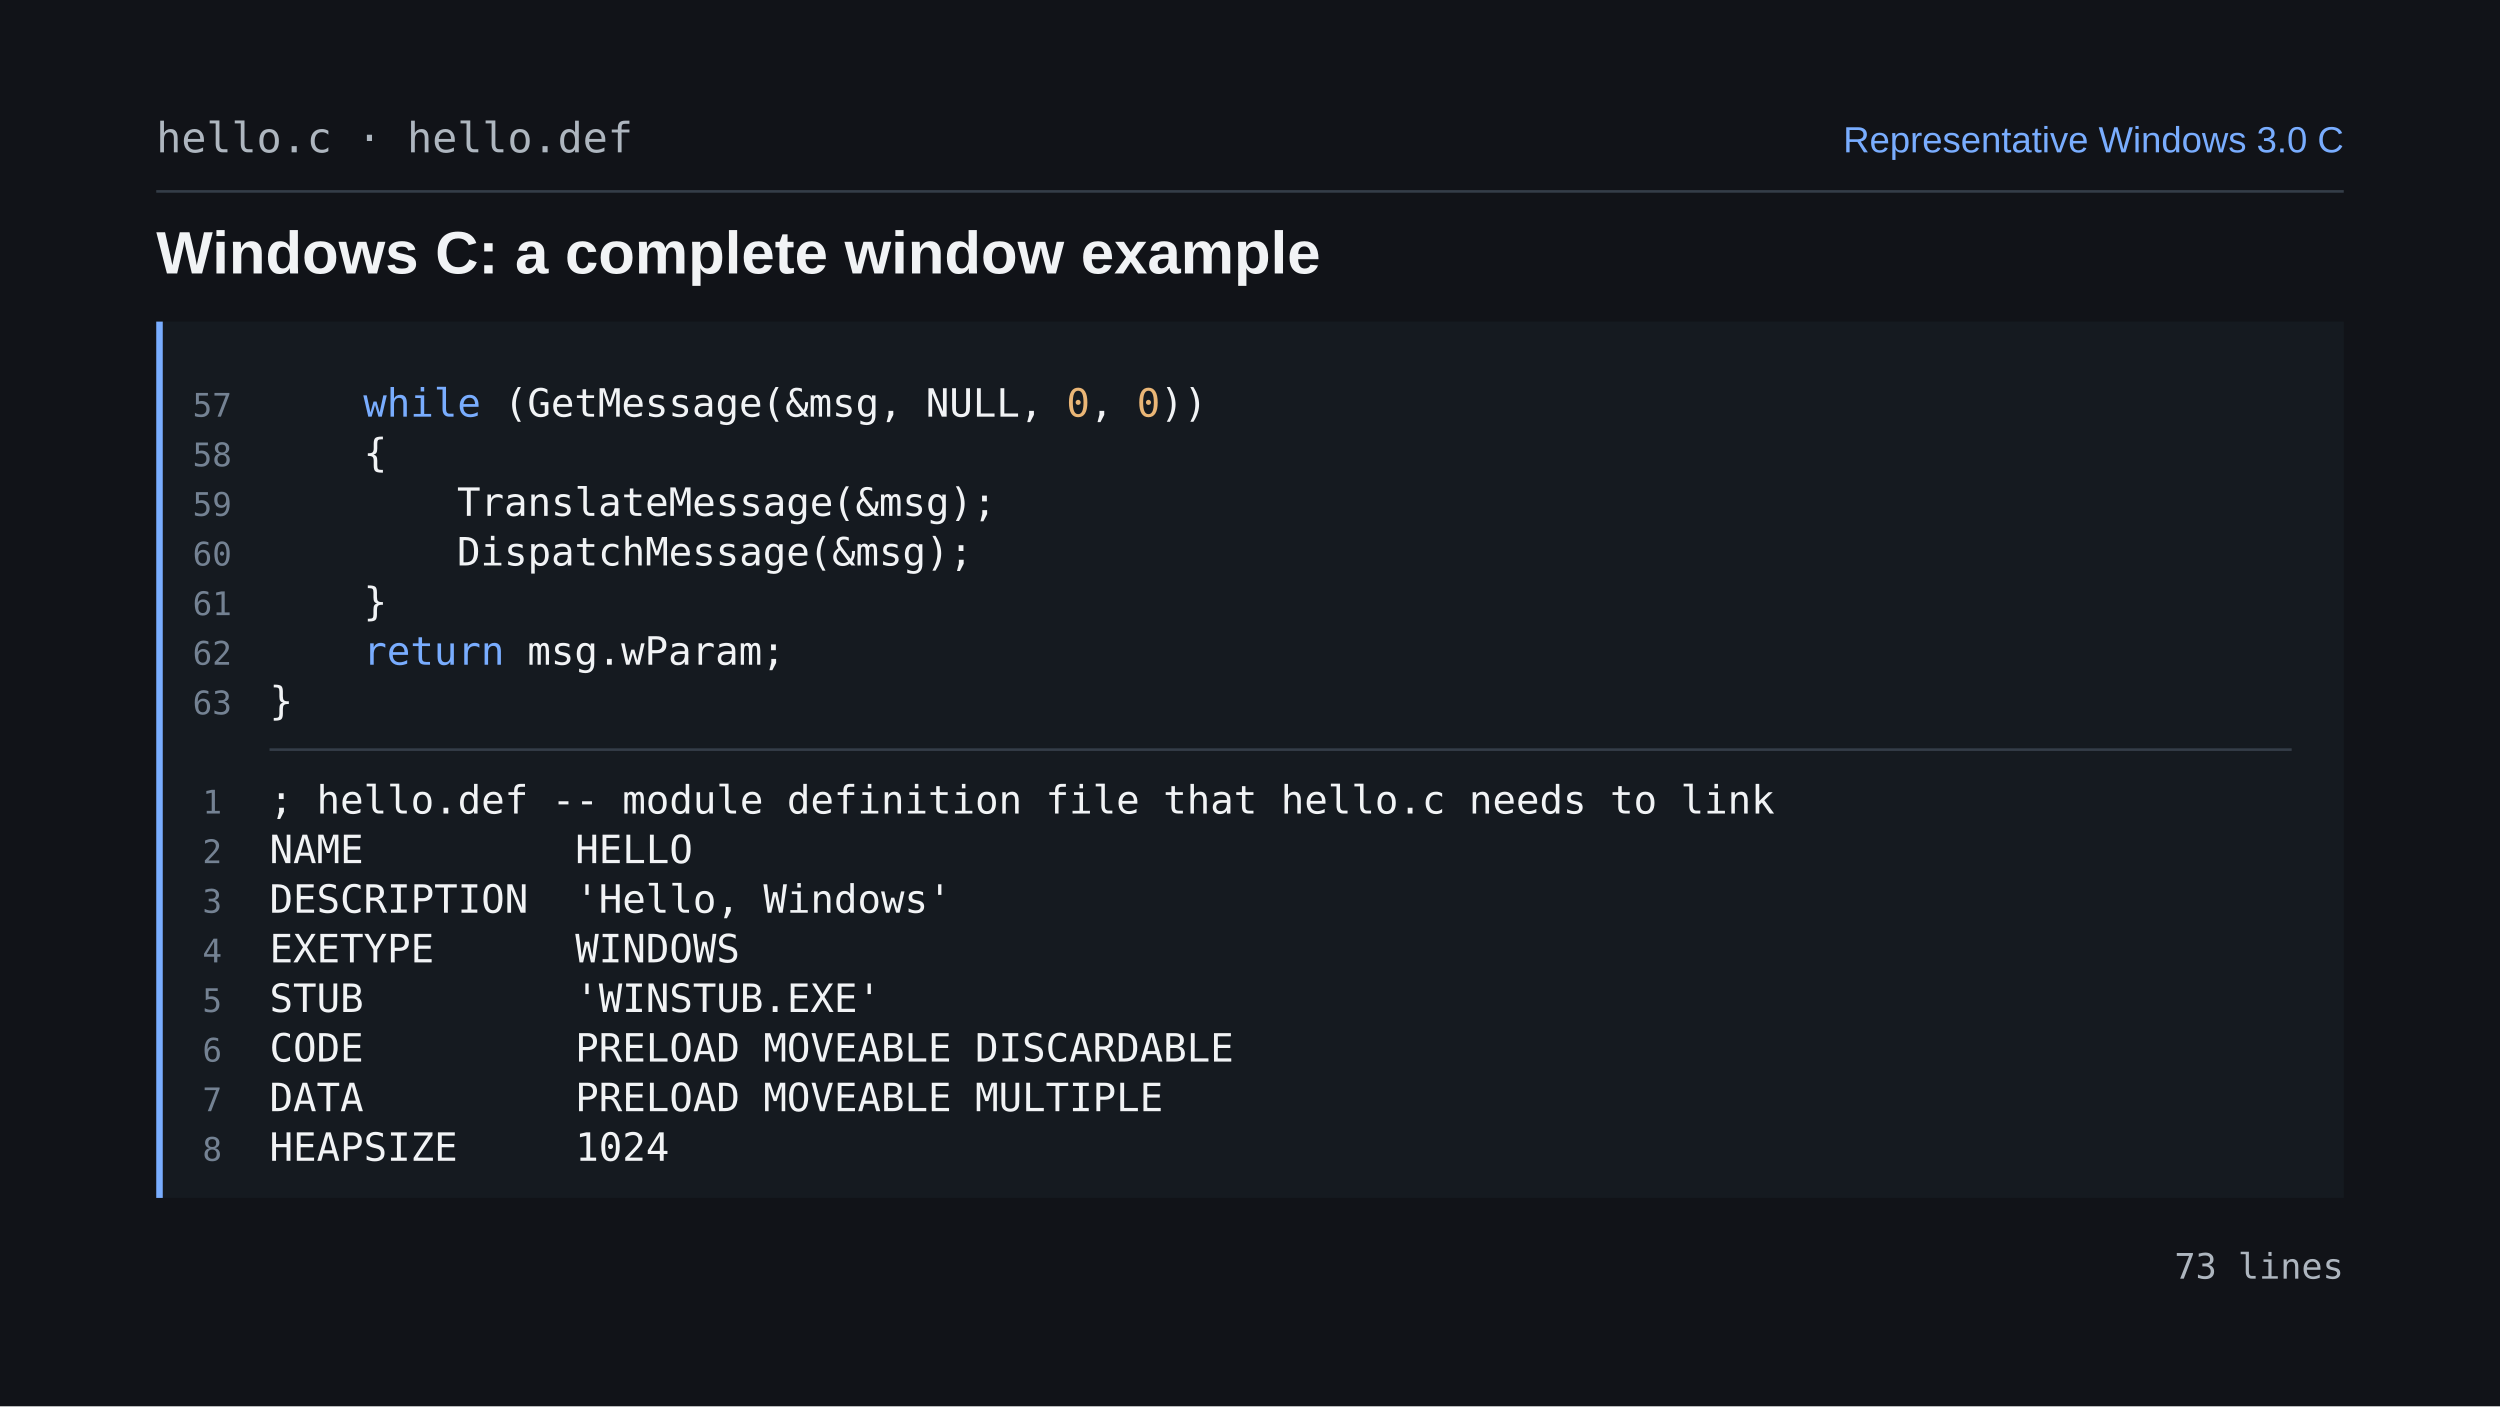
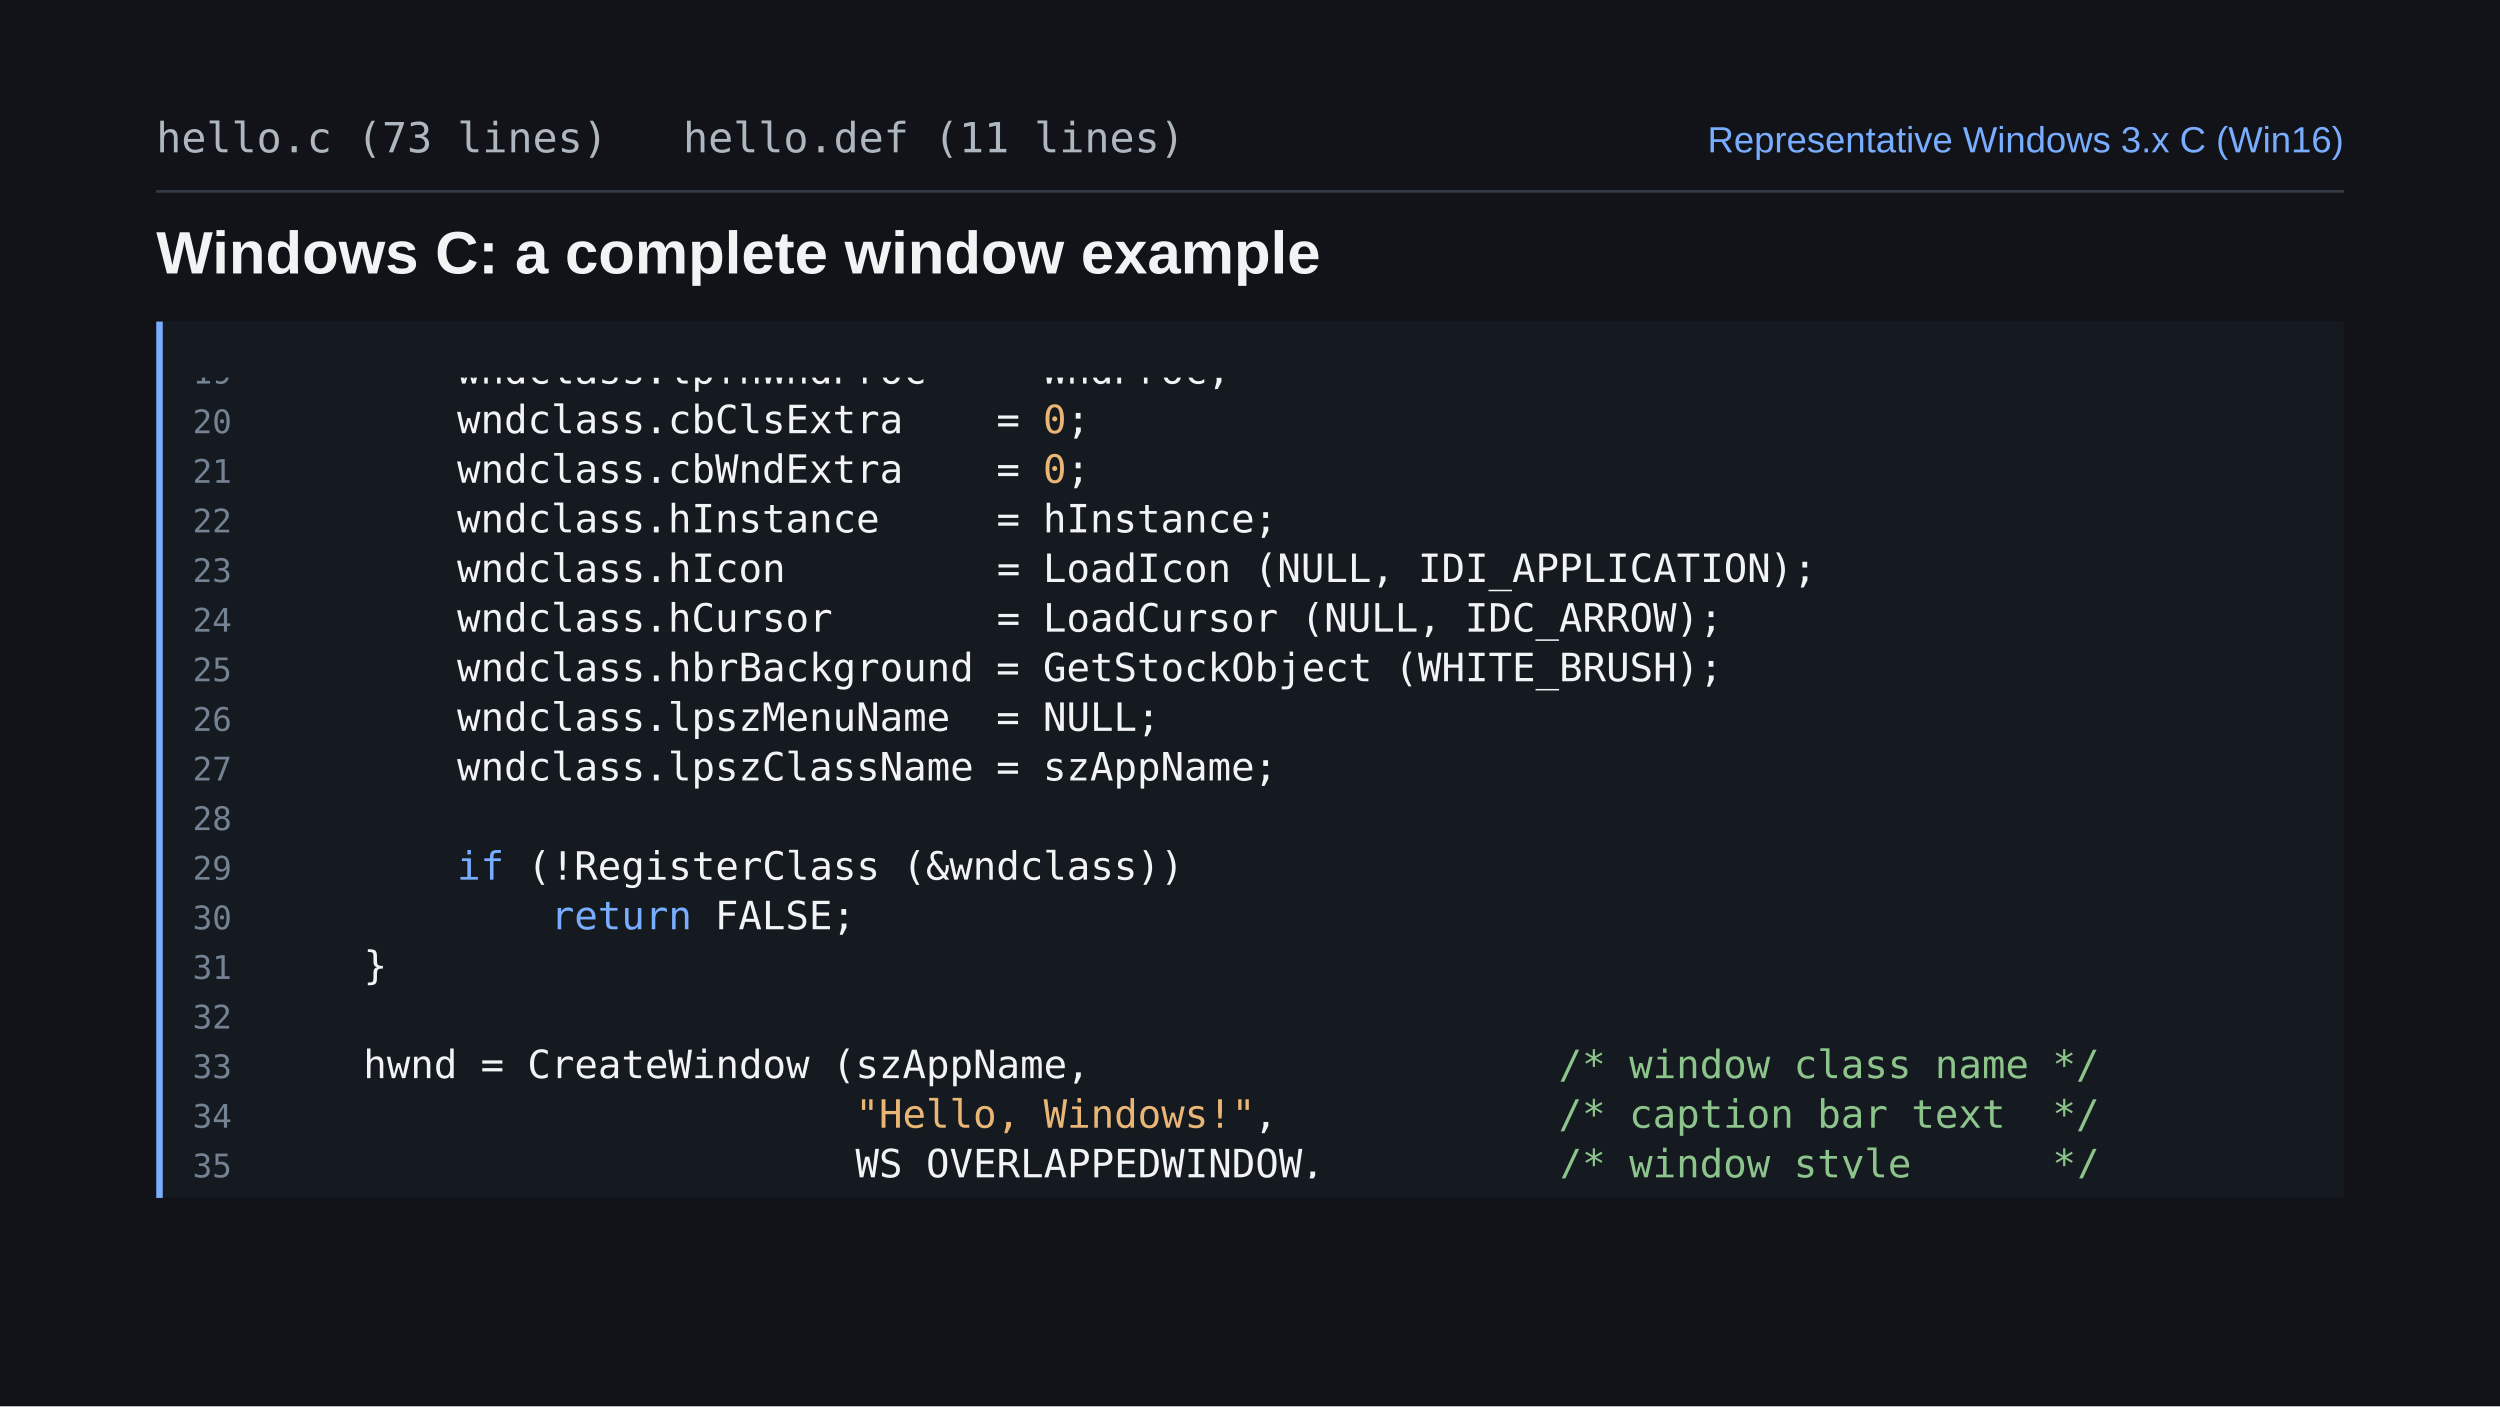
<svg xmlns="http://www.w3.org/2000/svg" width="1920" height="1080" viewBox="0 0 1920 1080" role="img">
  <defs>
    <pattern id="back" width="12" height="12" patternUnits="userSpaceOnUse">
      <path d="M0 6L6 0L12 6L6 12Z" fill="none" stroke="#8fa1c5" stroke-width="1" />
    </pattern>
    <pattern id="felt" width="10" height="10" patternUnits="userSpaceOnUse">
      <path d="M1 2h1M6 7h1" stroke="#ffffff" stroke-opacity=".035" />
    </pattern>
  </defs>
  <rect x="0.00" y="0.00" width="1920.00" height="1080.00" rx="0" fill="#111318" />
-   <text x="120.00" y="117.00" font-family="DejaVu Sans Mono" font-size="32" font-weight="400" fill="#aeb6bf" text-anchor="start" opacity="1" xml:space="preserve">hello.c · hello.def</text>
-   <text x="1800.00" y="117.00" font-family="Liberation Sans" font-size="28" font-weight="400" fill="#79adff" text-anchor="end" opacity="1" xml:space="preserve">Representative Windows 3.0 C</text>
+   <text x="120.00" y="117.00" font-family="DejaVu Sans Mono" font-size="32" font-weight="400" fill="#aeb6bf" text-anchor="start" opacity="1" xml:space="preserve">hello.c (73 lines)   hello.def (11 lines)</text>
+   <text x="1800.00" y="117.00" font-family="Liberation Sans" font-size="28" font-weight="400" fill="#79adff" text-anchor="end" opacity="1" xml:space="preserve">Representative Windows 3.x C (Win16)</text>
  <path d="M120.00 147.00L1800.00 147.00" fill="none" stroke="#343d48" stroke-width="2" />
  <text x="120.00" y="210.00" font-family="Liberation Sans" font-size="46" font-weight="700" fill="#f1f3f5" text-anchor="start" opacity="1" xml:space="preserve">Windows C: a complete window example</text>
  <rect x="120.00" y="247.00" width="1680.00" height="673.00" rx="0" fill="#151a20" />
  <rect x="120.00" y="247.00" width="5.00" height="673.00" rx="0" fill="#79adff" />
-   <text x="163.00" y="320.00" font-family="DejaVu Sans Mono" font-size="25" font-weight="400" fill="#748293" text-anchor="middle" opacity="1" xml:space="preserve">57</text>
-   <text x="207.00" y="320.00" font-family="DejaVu Sans Mono" font-size="30" font-weight="400" fill="#f1f3f5" text-anchor="start" opacity="1" xml:space="preserve">    </text>
-   <text x="279.00" y="320.00" font-family="DejaVu Sans Mono" font-size="30" font-weight="400" fill="#79adff" text-anchor="start" opacity="1" xml:space="preserve">while</text>
-   <text x="369.00" y="320.00" font-family="DejaVu Sans Mono" font-size="30" font-weight="400" fill="#f1f3f5" text-anchor="start" opacity="1" xml:space="preserve"> (</text>
-   <text x="405.00" y="320.00" font-family="DejaVu Sans Mono" font-size="30" font-weight="400" fill="#f1f3f5" text-anchor="start" opacity="1" xml:space="preserve">GetMessage</text>
-   <text x="585.00" y="320.00" font-family="DejaVu Sans Mono" font-size="30" font-weight="400" fill="#f1f3f5" text-anchor="start" opacity="1" xml:space="preserve">(&amp;</text>
-   <text x="621.00" y="320.00" font-family="DejaVu Sans Mono" font-size="30" font-weight="400" fill="#f1f3f5" text-anchor="start" opacity="1" xml:space="preserve">msg</text>
-   <text x="675.00" y="320.00" font-family="DejaVu Sans Mono" font-size="30" font-weight="400" fill="#f1f3f5" text-anchor="start" opacity="1" xml:space="preserve">, </text>
-   <text x="711.00" y="320.00" font-family="DejaVu Sans Mono" font-size="30" font-weight="400" fill="#f1f3f5" text-anchor="start" opacity="1" xml:space="preserve">NULL</text>
-   <text x="783.00" y="320.00" font-family="DejaVu Sans Mono" font-size="30" font-weight="400" fill="#f1f3f5" text-anchor="start" opacity="1" xml:space="preserve">, </text>
-   <text x="819.00" y="320.00" font-family="DejaVu Sans Mono" font-size="30" font-weight="400" fill="#eab676" text-anchor="start" opacity="1" xml:space="preserve">0</text>
-   <text x="837.00" y="320.00" font-family="DejaVu Sans Mono" font-size="30" font-weight="400" fill="#f1f3f5" text-anchor="start" opacity="1" xml:space="preserve">, </text>
-   <text x="873.00" y="320.00" font-family="DejaVu Sans Mono" font-size="30" font-weight="400" fill="#eab676" text-anchor="start" opacity="1" xml:space="preserve">0</text>
-   <text x="891.00" y="320.00" font-family="DejaVu Sans Mono" font-size="30" font-weight="400" fill="#f1f3f5" text-anchor="start" opacity="1" xml:space="preserve">))</text>
-   <text x="163.00" y="358.10" font-family="DejaVu Sans Mono" font-size="25" font-weight="400" fill="#748293" text-anchor="middle" opacity="1" xml:space="preserve">58</text>
-   <text x="207.00" y="358.10" font-family="DejaVu Sans Mono" font-size="30" font-weight="400" fill="#f1f3f5" text-anchor="start" opacity="1" xml:space="preserve">    {</text>
-   <text x="163.00" y="396.20" font-family="DejaVu Sans Mono" font-size="25" font-weight="400" fill="#748293" text-anchor="middle" opacity="1" xml:space="preserve">59</text>
-   <text x="207.00" y="396.20" font-family="DejaVu Sans Mono" font-size="30" font-weight="400" fill="#f1f3f5" text-anchor="start" opacity="1" xml:space="preserve">        </text>
-   <text x="351.00" y="396.20" font-family="DejaVu Sans Mono" font-size="30" font-weight="400" fill="#f1f3f5" text-anchor="start" opacity="1" xml:space="preserve">TranslateMessage</text>
-   <text x="639.00" y="396.20" font-family="DejaVu Sans Mono" font-size="30" font-weight="400" fill="#f1f3f5" text-anchor="start" opacity="1" xml:space="preserve">(&amp;</text>
-   <text x="675.00" y="396.20" font-family="DejaVu Sans Mono" font-size="30" font-weight="400" fill="#f1f3f5" text-anchor="start" opacity="1" xml:space="preserve">msg</text>
-   <text x="729.00" y="396.20" font-family="DejaVu Sans Mono" font-size="30" font-weight="400" fill="#f1f3f5" text-anchor="start" opacity="1" xml:space="preserve">);</text>
-   <text x="163.00" y="434.30" font-family="DejaVu Sans Mono" font-size="25" font-weight="400" fill="#748293" text-anchor="middle" opacity="1" xml:space="preserve">60</text>
-   <text x="207.00" y="434.30" font-family="DejaVu Sans Mono" font-size="30" font-weight="400" fill="#f1f3f5" text-anchor="start" opacity="1" xml:space="preserve">        </text>
-   <text x="351.00" y="434.30" font-family="DejaVu Sans Mono" font-size="30" font-weight="400" fill="#f1f3f5" text-anchor="start" opacity="1" xml:space="preserve">DispatchMessage</text>
-   <text x="621.00" y="434.30" font-family="DejaVu Sans Mono" font-size="30" font-weight="400" fill="#f1f3f5" text-anchor="start" opacity="1" xml:space="preserve">(&amp;</text>
-   <text x="657.00" y="434.30" font-family="DejaVu Sans Mono" font-size="30" font-weight="400" fill="#f1f3f5" text-anchor="start" opacity="1" xml:space="preserve">msg</text>
-   <text x="711.00" y="434.30" font-family="DejaVu Sans Mono" font-size="30" font-weight="400" fill="#f1f3f5" text-anchor="start" opacity="1" xml:space="preserve">);</text>
-   <text x="163.00" y="472.40" font-family="DejaVu Sans Mono" font-size="25" font-weight="400" fill="#748293" text-anchor="middle" opacity="1" xml:space="preserve">61</text>
-   <text x="207.00" y="472.40" font-family="DejaVu Sans Mono" font-size="30" font-weight="400" fill="#f1f3f5" text-anchor="start" opacity="1" xml:space="preserve">    }</text>
-   <text x="163.00" y="510.50" font-family="DejaVu Sans Mono" font-size="25" font-weight="400" fill="#748293" text-anchor="middle" opacity="1" xml:space="preserve">62</text>
-   <text x="207.00" y="510.50" font-family="DejaVu Sans Mono" font-size="30" font-weight="400" fill="#f1f3f5" text-anchor="start" opacity="1" xml:space="preserve">    </text>
-   <text x="279.00" y="510.50" font-family="DejaVu Sans Mono" font-size="30" font-weight="400" fill="#79adff" text-anchor="start" opacity="1" xml:space="preserve">return</text>
-   <text x="387.00" y="510.50" font-family="DejaVu Sans Mono" font-size="30" font-weight="400" fill="#f1f3f5" text-anchor="start" opacity="1" xml:space="preserve"> </text>
-   <text x="405.00" y="510.50" font-family="DejaVu Sans Mono" font-size="30" font-weight="400" fill="#f1f3f5" text-anchor="start" opacity="1" xml:space="preserve">msg</text>
-   <text x="459.00" y="510.50" font-family="DejaVu Sans Mono" font-size="30" font-weight="400" fill="#f1f3f5" text-anchor="start" opacity="1" xml:space="preserve">.</text>
-   <text x="477.00" y="510.50" font-family="DejaVu Sans Mono" font-size="30" font-weight="400" fill="#f1f3f5" text-anchor="start" opacity="1" xml:space="preserve">wParam</text>
-   <text x="585.00" y="510.50" font-family="DejaVu Sans Mono" font-size="30" font-weight="400" fill="#f1f3f5" text-anchor="start" opacity="1" xml:space="preserve">;</text>
-   <text x="163.00" y="548.60" font-family="DejaVu Sans Mono" font-size="25" font-weight="400" fill="#748293" text-anchor="middle" opacity="1" xml:space="preserve">63</text>
-   <text x="207.00" y="548.60" font-family="DejaVu Sans Mono" font-size="30" font-weight="400" fill="#f1f3f5" text-anchor="start" opacity="1" xml:space="preserve">}</text>
-   <path d="M207.00 575.70L1760.00 575.70" fill="none" stroke="#343d48" stroke-width="2" />
-   <text x="163.00" y="624.80" font-family="DejaVu Sans Mono" font-size="25" font-weight="400" fill="#748293" text-anchor="middle" opacity="1" xml:space="preserve">1</text>
-   <text x="207.00" y="624.80" font-family="DejaVu Sans Mono" font-size="30" font-weight="400" fill="#f1f3f5" text-anchor="start" opacity="1" xml:space="preserve">; hello.def -- module definition file that hello.c needs to link</text>
-   <text x="163.00" y="662.90" font-family="DejaVu Sans Mono" font-size="25" font-weight="400" fill="#748293" text-anchor="middle" opacity="1" xml:space="preserve">2</text>
-   <text x="207.00" y="662.90" font-family="DejaVu Sans Mono" font-size="30" font-weight="400" fill="#f1f3f5" text-anchor="start" opacity="1" xml:space="preserve">NAME         HELLO</text>
-   <text x="163.00" y="701.00" font-family="DejaVu Sans Mono" font-size="25" font-weight="400" fill="#748293" text-anchor="middle" opacity="1" xml:space="preserve">3</text>
-   <text x="207.00" y="701.00" font-family="DejaVu Sans Mono" font-size="30" font-weight="400" fill="#f1f3f5" text-anchor="start" opacity="1" xml:space="preserve">DESCRIPTION  'Hello, Windows'</text>
-   <text x="163.00" y="739.10" font-family="DejaVu Sans Mono" font-size="25" font-weight="400" fill="#748293" text-anchor="middle" opacity="1" xml:space="preserve">4</text>
-   <text x="207.00" y="739.10" font-family="DejaVu Sans Mono" font-size="30" font-weight="400" fill="#f1f3f5" text-anchor="start" opacity="1" xml:space="preserve">EXETYPE      WINDOWS</text>
-   <text x="163.00" y="777.20" font-family="DejaVu Sans Mono" font-size="25" font-weight="400" fill="#748293" text-anchor="middle" opacity="1" xml:space="preserve">5</text>
-   <text x="207.00" y="777.20" font-family="DejaVu Sans Mono" font-size="30" font-weight="400" fill="#f1f3f5" text-anchor="start" opacity="1" xml:space="preserve">STUB         'WINSTUB.EXE'</text>
-   <text x="163.00" y="815.30" font-family="DejaVu Sans Mono" font-size="25" font-weight="400" fill="#748293" text-anchor="middle" opacity="1" xml:space="preserve">6</text>
-   <text x="207.00" y="815.30" font-family="DejaVu Sans Mono" font-size="30" font-weight="400" fill="#f1f3f5" text-anchor="start" opacity="1" xml:space="preserve">CODE         PRELOAD MOVEABLE DISCARDABLE</text>
-   <text x="163.00" y="853.40" font-family="DejaVu Sans Mono" font-size="25" font-weight="400" fill="#748293" text-anchor="middle" opacity="1" xml:space="preserve">7</text>
-   <text x="207.00" y="853.40" font-family="DejaVu Sans Mono" font-size="30" font-weight="400" fill="#f1f3f5" text-anchor="start" opacity="1" xml:space="preserve">DATA         PRELOAD MOVEABLE MULTIPLE</text>
-   <text x="163.00" y="891.50" font-family="DejaVu Sans Mono" font-size="25" font-weight="400" fill="#748293" text-anchor="middle" opacity="1" xml:space="preserve">8</text>
-   <text x="207.00" y="891.50" font-family="DejaVu Sans Mono" font-size="30" font-weight="400" fill="#f1f3f5" text-anchor="start" opacity="1" xml:space="preserve">HEAPSIZE     1024</text>
-   <text x="1800.00" y="982.00" font-family="DejaVu Sans Mono" font-size="27" font-weight="400" fill="#aeb6bf" text-anchor="end" opacity="1" xml:space="preserve">73 lines</text>
+   <clipPath id="view">
+     <rect x="125" y="290" width="1675" height="615" />
+   </clipPath>
+   <g clip-path="url(#view)">
+     <text x="163.00" y="294.60" font-family="DejaVu Sans Mono" font-size="25" font-weight="400" fill="#748293" text-anchor="middle" opacity="1" xml:space="preserve">19</text>
+     <text x="207.00" y="294.60" font-family="DejaVu Sans Mono" font-size="30" font-weight="400" fill="#f1f3f5" text-anchor="start" opacity="1" xml:space="preserve">        </text>
+     <text x="351.00" y="294.60" font-family="DejaVu Sans Mono" font-size="30" font-weight="400" fill="#f1f3f5" text-anchor="start" opacity="1" xml:space="preserve">wndclass</text>
+     <text x="495.00" y="294.60" font-family="DejaVu Sans Mono" font-size="30" font-weight="400" fill="#f1f3f5" text-anchor="start" opacity="1" xml:space="preserve">.</text>
+     <text x="513.00" y="294.60" font-family="DejaVu Sans Mono" font-size="30" font-weight="400" fill="#f1f3f5" text-anchor="start" opacity="1" xml:space="preserve">lpfnWndProc</text>
+     <text x="711.00" y="294.60" font-family="DejaVu Sans Mono" font-size="30" font-weight="400" fill="#f1f3f5" text-anchor="start" opacity="1" xml:space="preserve">   = </text>
+     <text x="801.00" y="294.60" font-family="DejaVu Sans Mono" font-size="30" font-weight="400" fill="#f1f3f5" text-anchor="start" opacity="1" xml:space="preserve">WndProc</text>
+     <text x="927.00" y="294.60" font-family="DejaVu Sans Mono" font-size="30" font-weight="400" fill="#f1f3f5" text-anchor="start" opacity="1" xml:space="preserve">;</text>
+     <text x="163.00" y="332.70" font-family="DejaVu Sans Mono" font-size="25" font-weight="400" fill="#748293" text-anchor="middle" opacity="1" xml:space="preserve">20</text>
+     <text x="207.00" y="332.70" font-family="DejaVu Sans Mono" font-size="30" font-weight="400" fill="#f1f3f5" text-anchor="start" opacity="1" xml:space="preserve">        </text>
+     <text x="351.00" y="332.70" font-family="DejaVu Sans Mono" font-size="30" font-weight="400" fill="#f1f3f5" text-anchor="start" opacity="1" xml:space="preserve">wndclass</text>
+     <text x="495.00" y="332.70" font-family="DejaVu Sans Mono" font-size="30" font-weight="400" fill="#f1f3f5" text-anchor="start" opacity="1" xml:space="preserve">.</text>
+     <text x="513.00" y="332.70" font-family="DejaVu Sans Mono" font-size="30" font-weight="400" fill="#f1f3f5" text-anchor="start" opacity="1" xml:space="preserve">cbClsExtra</text>
+     <text x="693.00" y="332.70" font-family="DejaVu Sans Mono" font-size="30" font-weight="400" fill="#f1f3f5" text-anchor="start" opacity="1" xml:space="preserve">    = </text>
+     <text x="801.00" y="332.70" font-family="DejaVu Sans Mono" font-size="30" font-weight="400" fill="#eab676" text-anchor="start" opacity="1" xml:space="preserve">0</text>
+     <text x="819.00" y="332.70" font-family="DejaVu Sans Mono" font-size="30" font-weight="400" fill="#f1f3f5" text-anchor="start" opacity="1" xml:space="preserve">;</text>
+     <text x="163.00" y="370.80" font-family="DejaVu Sans Mono" font-size="25" font-weight="400" fill="#748293" text-anchor="middle" opacity="1" xml:space="preserve">21</text>
+     <text x="207.00" y="370.80" font-family="DejaVu Sans Mono" font-size="30" font-weight="400" fill="#f1f3f5" text-anchor="start" opacity="1" xml:space="preserve">        </text>
+     <text x="351.00" y="370.80" font-family="DejaVu Sans Mono" font-size="30" font-weight="400" fill="#f1f3f5" text-anchor="start" opacity="1" xml:space="preserve">wndclass</text>
+     <text x="495.00" y="370.80" font-family="DejaVu Sans Mono" font-size="30" font-weight="400" fill="#f1f3f5" text-anchor="start" opacity="1" xml:space="preserve">.</text>
+     <text x="513.00" y="370.80" font-family="DejaVu Sans Mono" font-size="30" font-weight="400" fill="#f1f3f5" text-anchor="start" opacity="1" xml:space="preserve">cbWndExtra</text>
+     <text x="693.00" y="370.80" font-family="DejaVu Sans Mono" font-size="30" font-weight="400" fill="#f1f3f5" text-anchor="start" opacity="1" xml:space="preserve">    = </text>
+     <text x="801.00" y="370.80" font-family="DejaVu Sans Mono" font-size="30" font-weight="400" fill="#eab676" text-anchor="start" opacity="1" xml:space="preserve">0</text>
+     <text x="819.00" y="370.80" font-family="DejaVu Sans Mono" font-size="30" font-weight="400" fill="#f1f3f5" text-anchor="start" opacity="1" xml:space="preserve">;</text>
+     <text x="163.00" y="408.90" font-family="DejaVu Sans Mono" font-size="25" font-weight="400" fill="#748293" text-anchor="middle" opacity="1" xml:space="preserve">22</text>
+     <text x="207.00" y="408.90" font-family="DejaVu Sans Mono" font-size="30" font-weight="400" fill="#f1f3f5" text-anchor="start" opacity="1" xml:space="preserve">        </text>
+     <text x="351.00" y="408.90" font-family="DejaVu Sans Mono" font-size="30" font-weight="400" fill="#f1f3f5" text-anchor="start" opacity="1" xml:space="preserve">wndclass</text>
+     <text x="495.00" y="408.90" font-family="DejaVu Sans Mono" font-size="30" font-weight="400" fill="#f1f3f5" text-anchor="start" opacity="1" xml:space="preserve">.</text>
+     <text x="513.00" y="408.90" font-family="DejaVu Sans Mono" font-size="30" font-weight="400" fill="#f1f3f5" text-anchor="start" opacity="1" xml:space="preserve">hInstance</text>
+     <text x="675.00" y="408.90" font-family="DejaVu Sans Mono" font-size="30" font-weight="400" fill="#f1f3f5" text-anchor="start" opacity="1" xml:space="preserve">     = </text>
+     <text x="801.00" y="408.90" font-family="DejaVu Sans Mono" font-size="30" font-weight="400" fill="#f1f3f5" text-anchor="start" opacity="1" xml:space="preserve">hInstance</text>
+     <text x="963.00" y="408.90" font-family="DejaVu Sans Mono" font-size="30" font-weight="400" fill="#f1f3f5" text-anchor="start" opacity="1" xml:space="preserve">;</text>
+     <text x="163.00" y="447.00" font-family="DejaVu Sans Mono" font-size="25" font-weight="400" fill="#748293" text-anchor="middle" opacity="1" xml:space="preserve">23</text>
+     <text x="207.00" y="447.00" font-family="DejaVu Sans Mono" font-size="30" font-weight="400" fill="#f1f3f5" text-anchor="start" opacity="1" xml:space="preserve">        </text>
+     <text x="351.00" y="447.00" font-family="DejaVu Sans Mono" font-size="30" font-weight="400" fill="#f1f3f5" text-anchor="start" opacity="1" xml:space="preserve">wndclass</text>
+     <text x="495.00" y="447.00" font-family="DejaVu Sans Mono" font-size="30" font-weight="400" fill="#f1f3f5" text-anchor="start" opacity="1" xml:space="preserve">.</text>
+     <text x="513.00" y="447.00" font-family="DejaVu Sans Mono" font-size="30" font-weight="400" fill="#f1f3f5" text-anchor="start" opacity="1" xml:space="preserve">hIcon</text>
+     <text x="603.00" y="447.00" font-family="DejaVu Sans Mono" font-size="30" font-weight="400" fill="#f1f3f5" text-anchor="start" opacity="1" xml:space="preserve">         = </text>
+     <text x="801.00" y="447.00" font-family="DejaVu Sans Mono" font-size="30" font-weight="400" fill="#f1f3f5" text-anchor="start" opacity="1" xml:space="preserve">LoadIcon</text>
+     <text x="945.00" y="447.00" font-family="DejaVu Sans Mono" font-size="30" font-weight="400" fill="#f1f3f5" text-anchor="start" opacity="1" xml:space="preserve"> (</text>
+     <text x="981.00" y="447.00" font-family="DejaVu Sans Mono" font-size="30" font-weight="400" fill="#f1f3f5" text-anchor="start" opacity="1" xml:space="preserve">NULL</text>
+     <text x="1053.00" y="447.00" font-family="DejaVu Sans Mono" font-size="30" font-weight="400" fill="#f1f3f5" text-anchor="start" opacity="1" xml:space="preserve">, </text>
+     <text x="1089.00" y="447.00" font-family="DejaVu Sans Mono" font-size="30" font-weight="400" fill="#f1f3f5" text-anchor="start" opacity="1" xml:space="preserve">IDI_APPLICATION</text>
+     <text x="1359.00" y="447.00" font-family="DejaVu Sans Mono" font-size="30" font-weight="400" fill="#f1f3f5" text-anchor="start" opacity="1" xml:space="preserve">);</text>
+     <text x="163.00" y="485.10" font-family="DejaVu Sans Mono" font-size="25" font-weight="400" fill="#748293" text-anchor="middle" opacity="1" xml:space="preserve">24</text>
+     <text x="207.00" y="485.10" font-family="DejaVu Sans Mono" font-size="30" font-weight="400" fill="#f1f3f5" text-anchor="start" opacity="1" xml:space="preserve">        </text>
+     <text x="351.00" y="485.10" font-family="DejaVu Sans Mono" font-size="30" font-weight="400" fill="#f1f3f5" text-anchor="start" opacity="1" xml:space="preserve">wndclass</text>
+     <text x="495.00" y="485.10" font-family="DejaVu Sans Mono" font-size="30" font-weight="400" fill="#f1f3f5" text-anchor="start" opacity="1" xml:space="preserve">.</text>
+     <text x="513.00" y="485.10" font-family="DejaVu Sans Mono" font-size="30" font-weight="400" fill="#f1f3f5" text-anchor="start" opacity="1" xml:space="preserve">hCursor</text>
+     <text x="639.00" y="485.10" font-family="DejaVu Sans Mono" font-size="30" font-weight="400" fill="#f1f3f5" text-anchor="start" opacity="1" xml:space="preserve">       = </text>
+     <text x="801.00" y="485.10" font-family="DejaVu Sans Mono" font-size="30" font-weight="400" fill="#f1f3f5" text-anchor="start" opacity="1" xml:space="preserve">LoadCursor</text>
+     <text x="981.00" y="485.10" font-family="DejaVu Sans Mono" font-size="30" font-weight="400" fill="#f1f3f5" text-anchor="start" opacity="1" xml:space="preserve"> (</text>
+     <text x="1017.00" y="485.10" font-family="DejaVu Sans Mono" font-size="30" font-weight="400" fill="#f1f3f5" text-anchor="start" opacity="1" xml:space="preserve">NULL</text>
+     <text x="1089.00" y="485.10" font-family="DejaVu Sans Mono" font-size="30" font-weight="400" fill="#f1f3f5" text-anchor="start" opacity="1" xml:space="preserve">, </text>
+     <text x="1125.00" y="485.10" font-family="DejaVu Sans Mono" font-size="30" font-weight="400" fill="#f1f3f5" text-anchor="start" opacity="1" xml:space="preserve">IDC_ARROW</text>
+     <text x="1287.00" y="485.10" font-family="DejaVu Sans Mono" font-size="30" font-weight="400" fill="#f1f3f5" text-anchor="start" opacity="1" xml:space="preserve">);</text>
+     <text x="163.00" y="523.20" font-family="DejaVu Sans Mono" font-size="25" font-weight="400" fill="#748293" text-anchor="middle" opacity="1" xml:space="preserve">25</text>
+     <text x="207.00" y="523.20" font-family="DejaVu Sans Mono" font-size="30" font-weight="400" fill="#f1f3f5" text-anchor="start" opacity="1" xml:space="preserve">        </text>
+     <text x="351.00" y="523.20" font-family="DejaVu Sans Mono" font-size="30" font-weight="400" fill="#f1f3f5" text-anchor="start" opacity="1" xml:space="preserve">wndclass</text>
+     <text x="495.00" y="523.20" font-family="DejaVu Sans Mono" font-size="30" font-weight="400" fill="#f1f3f5" text-anchor="start" opacity="1" xml:space="preserve">.</text>
+     <text x="513.00" y="523.20" font-family="DejaVu Sans Mono" font-size="30" font-weight="400" fill="#f1f3f5" text-anchor="start" opacity="1" xml:space="preserve">hbrBackground</text>
+     <text x="747.00" y="523.20" font-family="DejaVu Sans Mono" font-size="30" font-weight="400" fill="#f1f3f5" text-anchor="start" opacity="1" xml:space="preserve"> = </text>
+     <text x="801.00" y="523.20" font-family="DejaVu Sans Mono" font-size="30" font-weight="400" fill="#f1f3f5" text-anchor="start" opacity="1" xml:space="preserve">GetStockObject</text>
+     <text x="1053.00" y="523.20" font-family="DejaVu Sans Mono" font-size="30" font-weight="400" fill="#f1f3f5" text-anchor="start" opacity="1" xml:space="preserve"> (</text>
+     <text x="1089.00" y="523.20" font-family="DejaVu Sans Mono" font-size="30" font-weight="400" fill="#f1f3f5" text-anchor="start" opacity="1" xml:space="preserve">WHITE_BRUSH</text>
+     <text x="1287.00" y="523.20" font-family="DejaVu Sans Mono" font-size="30" font-weight="400" fill="#f1f3f5" text-anchor="start" opacity="1" xml:space="preserve">);</text>
+     <text x="163.00" y="561.30" font-family="DejaVu Sans Mono" font-size="25" font-weight="400" fill="#748293" text-anchor="middle" opacity="1" xml:space="preserve">26</text>
+     <text x="207.00" y="561.30" font-family="DejaVu Sans Mono" font-size="30" font-weight="400" fill="#f1f3f5" text-anchor="start" opacity="1" xml:space="preserve">        </text>
+     <text x="351.00" y="561.30" font-family="DejaVu Sans Mono" font-size="30" font-weight="400" fill="#f1f3f5" text-anchor="start" opacity="1" xml:space="preserve">wndclass</text>
+     <text x="495.00" y="561.30" font-family="DejaVu Sans Mono" font-size="30" font-weight="400" fill="#f1f3f5" text-anchor="start" opacity="1" xml:space="preserve">.</text>
+     <text x="513.00" y="561.30" font-family="DejaVu Sans Mono" font-size="30" font-weight="400" fill="#f1f3f5" text-anchor="start" opacity="1" xml:space="preserve">lpszMenuName</text>
+     <text x="729.00" y="561.30" font-family="DejaVu Sans Mono" font-size="30" font-weight="400" fill="#f1f3f5" text-anchor="start" opacity="1" xml:space="preserve">  = </text>
+     <text x="801.00" y="561.30" font-family="DejaVu Sans Mono" font-size="30" font-weight="400" fill="#f1f3f5" text-anchor="start" opacity="1" xml:space="preserve">NULL</text>
+     <text x="873.00" y="561.30" font-family="DejaVu Sans Mono" font-size="30" font-weight="400" fill="#f1f3f5" text-anchor="start" opacity="1" xml:space="preserve">;</text>
+     <text x="163.00" y="599.40" font-family="DejaVu Sans Mono" font-size="25" font-weight="400" fill="#748293" text-anchor="middle" opacity="1" xml:space="preserve">27</text>
+     <text x="207.00" y="599.40" font-family="DejaVu Sans Mono" font-size="30" font-weight="400" fill="#f1f3f5" text-anchor="start" opacity="1" xml:space="preserve">        </text>
+     <text x="351.00" y="599.40" font-family="DejaVu Sans Mono" font-size="30" font-weight="400" fill="#f1f3f5" text-anchor="start" opacity="1" xml:space="preserve">wndclass</text>
+     <text x="495.00" y="599.40" font-family="DejaVu Sans Mono" font-size="30" font-weight="400" fill="#f1f3f5" text-anchor="start" opacity="1" xml:space="preserve">.</text>
+     <text x="513.00" y="599.40" font-family="DejaVu Sans Mono" font-size="30" font-weight="400" fill="#f1f3f5" text-anchor="start" opacity="1" xml:space="preserve">lpszClassName</text>
+     <text x="747.00" y="599.40" font-family="DejaVu Sans Mono" font-size="30" font-weight="400" fill="#f1f3f5" text-anchor="start" opacity="1" xml:space="preserve"> = </text>
+     <text x="801.00" y="599.40" font-family="DejaVu Sans Mono" font-size="30" font-weight="400" fill="#f1f3f5" text-anchor="start" opacity="1" xml:space="preserve">szAppName</text>
+     <text x="963.00" y="599.40" font-family="DejaVu Sans Mono" font-size="30" font-weight="400" fill="#f1f3f5" text-anchor="start" opacity="1" xml:space="preserve">;</text>
+     <text x="163.00" y="637.50" font-family="DejaVu Sans Mono" font-size="25" font-weight="400" fill="#748293" text-anchor="middle" opacity="1" xml:space="preserve">28</text>
+     <text x="163.00" y="675.60" font-family="DejaVu Sans Mono" font-size="25" font-weight="400" fill="#748293" text-anchor="middle" opacity="1" xml:space="preserve">29</text>
+     <text x="207.00" y="675.60" font-family="DejaVu Sans Mono" font-size="30" font-weight="400" fill="#f1f3f5" text-anchor="start" opacity="1" xml:space="preserve">        </text>
+     <text x="351.00" y="675.60" font-family="DejaVu Sans Mono" font-size="30" font-weight="400" fill="#79adff" text-anchor="start" opacity="1" xml:space="preserve">if</text>
+     <text x="387.00" y="675.60" font-family="DejaVu Sans Mono" font-size="30" font-weight="400" fill="#f1f3f5" text-anchor="start" opacity="1" xml:space="preserve"> (!</text>
+     <text x="441.00" y="675.60" font-family="DejaVu Sans Mono" font-size="30" font-weight="400" fill="#f1f3f5" text-anchor="start" opacity="1" xml:space="preserve">RegisterClass</text>
+     <text x="675.00" y="675.60" font-family="DejaVu Sans Mono" font-size="30" font-weight="400" fill="#f1f3f5" text-anchor="start" opacity="1" xml:space="preserve"> (&amp;</text>
+     <text x="729.00" y="675.60" font-family="DejaVu Sans Mono" font-size="30" font-weight="400" fill="#f1f3f5" text-anchor="start" opacity="1" xml:space="preserve">wndclass</text>
+     <text x="873.00" y="675.60" font-family="DejaVu Sans Mono" font-size="30" font-weight="400" fill="#f1f3f5" text-anchor="start" opacity="1" xml:space="preserve">))</text>
+     <text x="163.00" y="713.70" font-family="DejaVu Sans Mono" font-size="25" font-weight="400" fill="#748293" text-anchor="middle" opacity="1" xml:space="preserve">30</text>
+     <text x="207.00" y="713.70" font-family="DejaVu Sans Mono" font-size="30" font-weight="400" fill="#f1f3f5" text-anchor="start" opacity="1" xml:space="preserve">            </text>
+     <text x="423.00" y="713.70" font-family="DejaVu Sans Mono" font-size="30" font-weight="400" fill="#79adff" text-anchor="start" opacity="1" xml:space="preserve">return</text>
+     <text x="531.00" y="713.70" font-family="DejaVu Sans Mono" font-size="30" font-weight="400" fill="#f1f3f5" text-anchor="start" opacity="1" xml:space="preserve"> </text>
+     <text x="549.00" y="713.70" font-family="DejaVu Sans Mono" font-size="30" font-weight="400" fill="#f1f3f5" text-anchor="start" opacity="1" xml:space="preserve">FALSE</text>
+     <text x="639.00" y="713.70" font-family="DejaVu Sans Mono" font-size="30" font-weight="400" fill="#f1f3f5" text-anchor="start" opacity="1" xml:space="preserve">;</text>
+     <text x="163.00" y="751.80" font-family="DejaVu Sans Mono" font-size="25" font-weight="400" fill="#748293" text-anchor="middle" opacity="1" xml:space="preserve">31</text>
+     <text x="207.00" y="751.80" font-family="DejaVu Sans Mono" font-size="30" font-weight="400" fill="#f1f3f5" text-anchor="start" opacity="1" xml:space="preserve">    }</text>
+     <text x="163.00" y="789.90" font-family="DejaVu Sans Mono" font-size="25" font-weight="400" fill="#748293" text-anchor="middle" opacity="1" xml:space="preserve">32</text>
+     <text x="163.00" y="828.00" font-family="DejaVu Sans Mono" font-size="25" font-weight="400" fill="#748293" text-anchor="middle" opacity="1" xml:space="preserve">33</text>
+     <text x="207.00" y="828.00" font-family="DejaVu Sans Mono" font-size="30" font-weight="400" fill="#f1f3f5" text-anchor="start" opacity="1" xml:space="preserve">    </text>
+     <text x="279.00" y="828.00" font-family="DejaVu Sans Mono" font-size="30" font-weight="400" fill="#f1f3f5" text-anchor="start" opacity="1" xml:space="preserve">hwnd</text>
+     <text x="351.00" y="828.00" font-family="DejaVu Sans Mono" font-size="30" font-weight="400" fill="#f1f3f5" text-anchor="start" opacity="1" xml:space="preserve"> = </text>
+     <text x="405.00" y="828.00" font-family="DejaVu Sans Mono" font-size="30" font-weight="400" fill="#f1f3f5" text-anchor="start" opacity="1" xml:space="preserve">CreateWindow</text>
+     <text x="621.00" y="828.00" font-family="DejaVu Sans Mono" font-size="30" font-weight="400" fill="#f1f3f5" text-anchor="start" opacity="1" xml:space="preserve"> (</text>
+     <text x="657.00" y="828.00" font-family="DejaVu Sans Mono" font-size="30" font-weight="400" fill="#f1f3f5" text-anchor="start" opacity="1" xml:space="preserve">szAppName</text>
+     <text x="819.00" y="828.00" font-family="DejaVu Sans Mono" font-size="30" font-weight="400" fill="#f1f3f5" text-anchor="start" opacity="1" xml:space="preserve">,                    </text>
+     <text x="1197.00" y="828.00" font-family="DejaVu Sans Mono" font-size="30" font-weight="400" fill="#8dc48c" text-anchor="start" opacity="1" xml:space="preserve">/* window class name */</text>
+     <text x="163.00" y="866.10" font-family="DejaVu Sans Mono" font-size="25" font-weight="400" fill="#748293" text-anchor="middle" opacity="1" xml:space="preserve">34</text>
+     <text x="207.00" y="866.10" font-family="DejaVu Sans Mono" font-size="30" font-weight="400" fill="#f1f3f5" text-anchor="start" opacity="1" xml:space="preserve">                         </text>
+     <text x="657.00" y="866.10" font-family="DejaVu Sans Mono" font-size="30" font-weight="400" fill="#eab676" text-anchor="start" opacity="1" xml:space="preserve">"Hello, Windows!"</text>
+     <text x="963.00" y="866.10" font-family="DejaVu Sans Mono" font-size="30" font-weight="400" fill="#f1f3f5" text-anchor="start" opacity="1" xml:space="preserve">,            </text>
+     <text x="1197.00" y="866.10" font-family="DejaVu Sans Mono" font-size="30" font-weight="400" fill="#8dc48c" text-anchor="start" opacity="1" xml:space="preserve">/* caption bar text  */</text>
+     <text x="163.00" y="904.20" font-family="DejaVu Sans Mono" font-size="25" font-weight="400" fill="#748293" text-anchor="middle" opacity="1" xml:space="preserve">35</text>
+     <text x="207.00" y="904.20" font-family="DejaVu Sans Mono" font-size="30" font-weight="400" fill="#f1f3f5" text-anchor="start" opacity="1" xml:space="preserve">                         </text>
+     <text x="657.00" y="904.20" font-family="DejaVu Sans Mono" font-size="30" font-weight="400" fill="#f1f3f5" text-anchor="start" opacity="1" xml:space="preserve">WS_OVERLAPPEDWINDOW</text>
+     <text x="999.00" y="904.20" font-family="DejaVu Sans Mono" font-size="30" font-weight="400" fill="#f1f3f5" text-anchor="start" opacity="1" xml:space="preserve">,          </text>
+     <text x="1197.00" y="904.20" font-family="DejaVu Sans Mono" font-size="30" font-weight="400" fill="#8dc48c" text-anchor="start" opacity="1" xml:space="preserve">/* window style      */</text>
+     <text x="163.00" y="942.30" font-family="DejaVu Sans Mono" font-size="25" font-weight="400" fill="#748293" text-anchor="middle" opacity="1" xml:space="preserve">36</text>
+     <text x="207.00" y="942.30" font-family="DejaVu Sans Mono" font-size="30" font-weight="400" fill="#f1f3f5" text-anchor="start" opacity="1" xml:space="preserve">                         </text>
+     <text x="657.00" y="942.30" font-family="DejaVu Sans Mono" font-size="30" font-weight="400" fill="#f1f3f5" text-anchor="start" opacity="1" xml:space="preserve">CW_USEDEFAULT</text>
+     <text x="891.00" y="942.30" font-family="DejaVu Sans Mono" font-size="30" font-weight="400" fill="#f1f3f5" text-anchor="start" opacity="1" xml:space="preserve">, </text>
+     <text x="927.00" y="942.30" font-family="DejaVu Sans Mono" font-size="30" font-weight="400" fill="#f1f3f5" text-anchor="start" opacity="1" xml:space="preserve">CW_USEDEFAULT</text>
+     <text x="1161.00" y="942.30" font-family="DejaVu Sans Mono" font-size="30" font-weight="400" fill="#f1f3f5" text-anchor="start" opacity="1" xml:space="preserve">, </text>
+     <text x="1197.00" y="942.30" font-family="DejaVu Sans Mono" font-size="30" font-weight="400" fill="#8dc48c" text-anchor="start" opacity="1" xml:space="preserve">/* initial position  */</text>
+   </g>
</svg>
